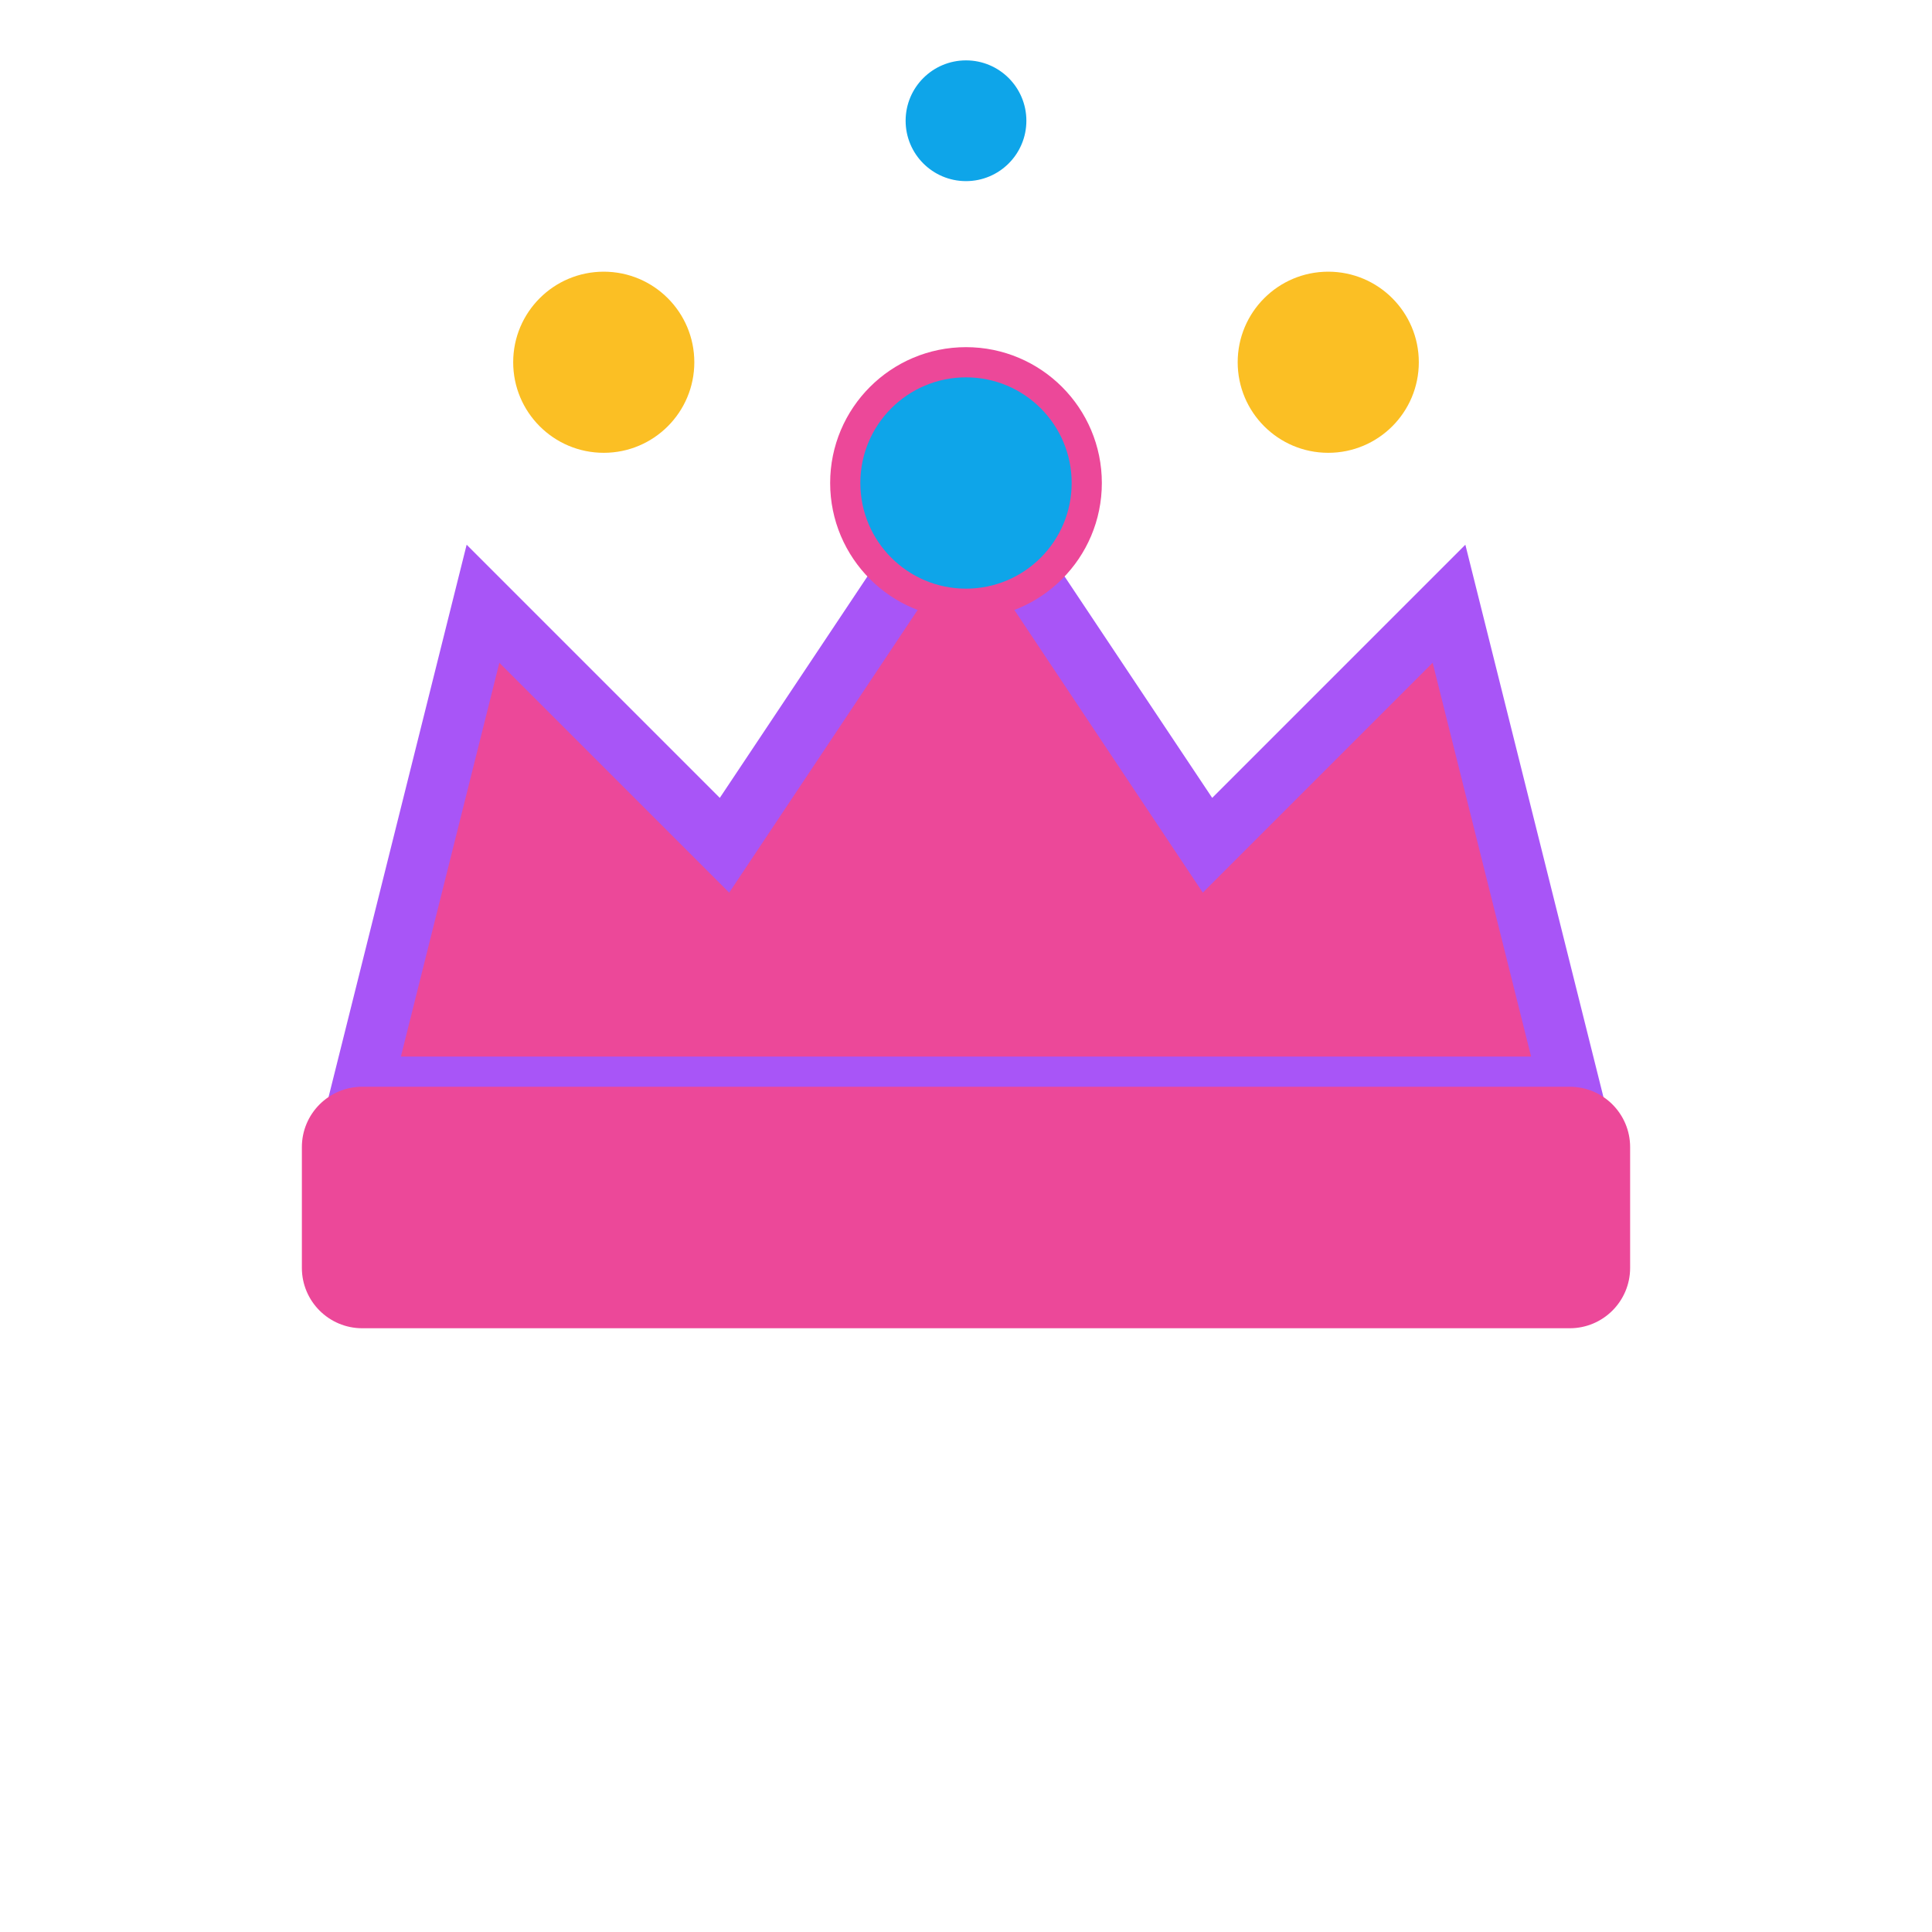
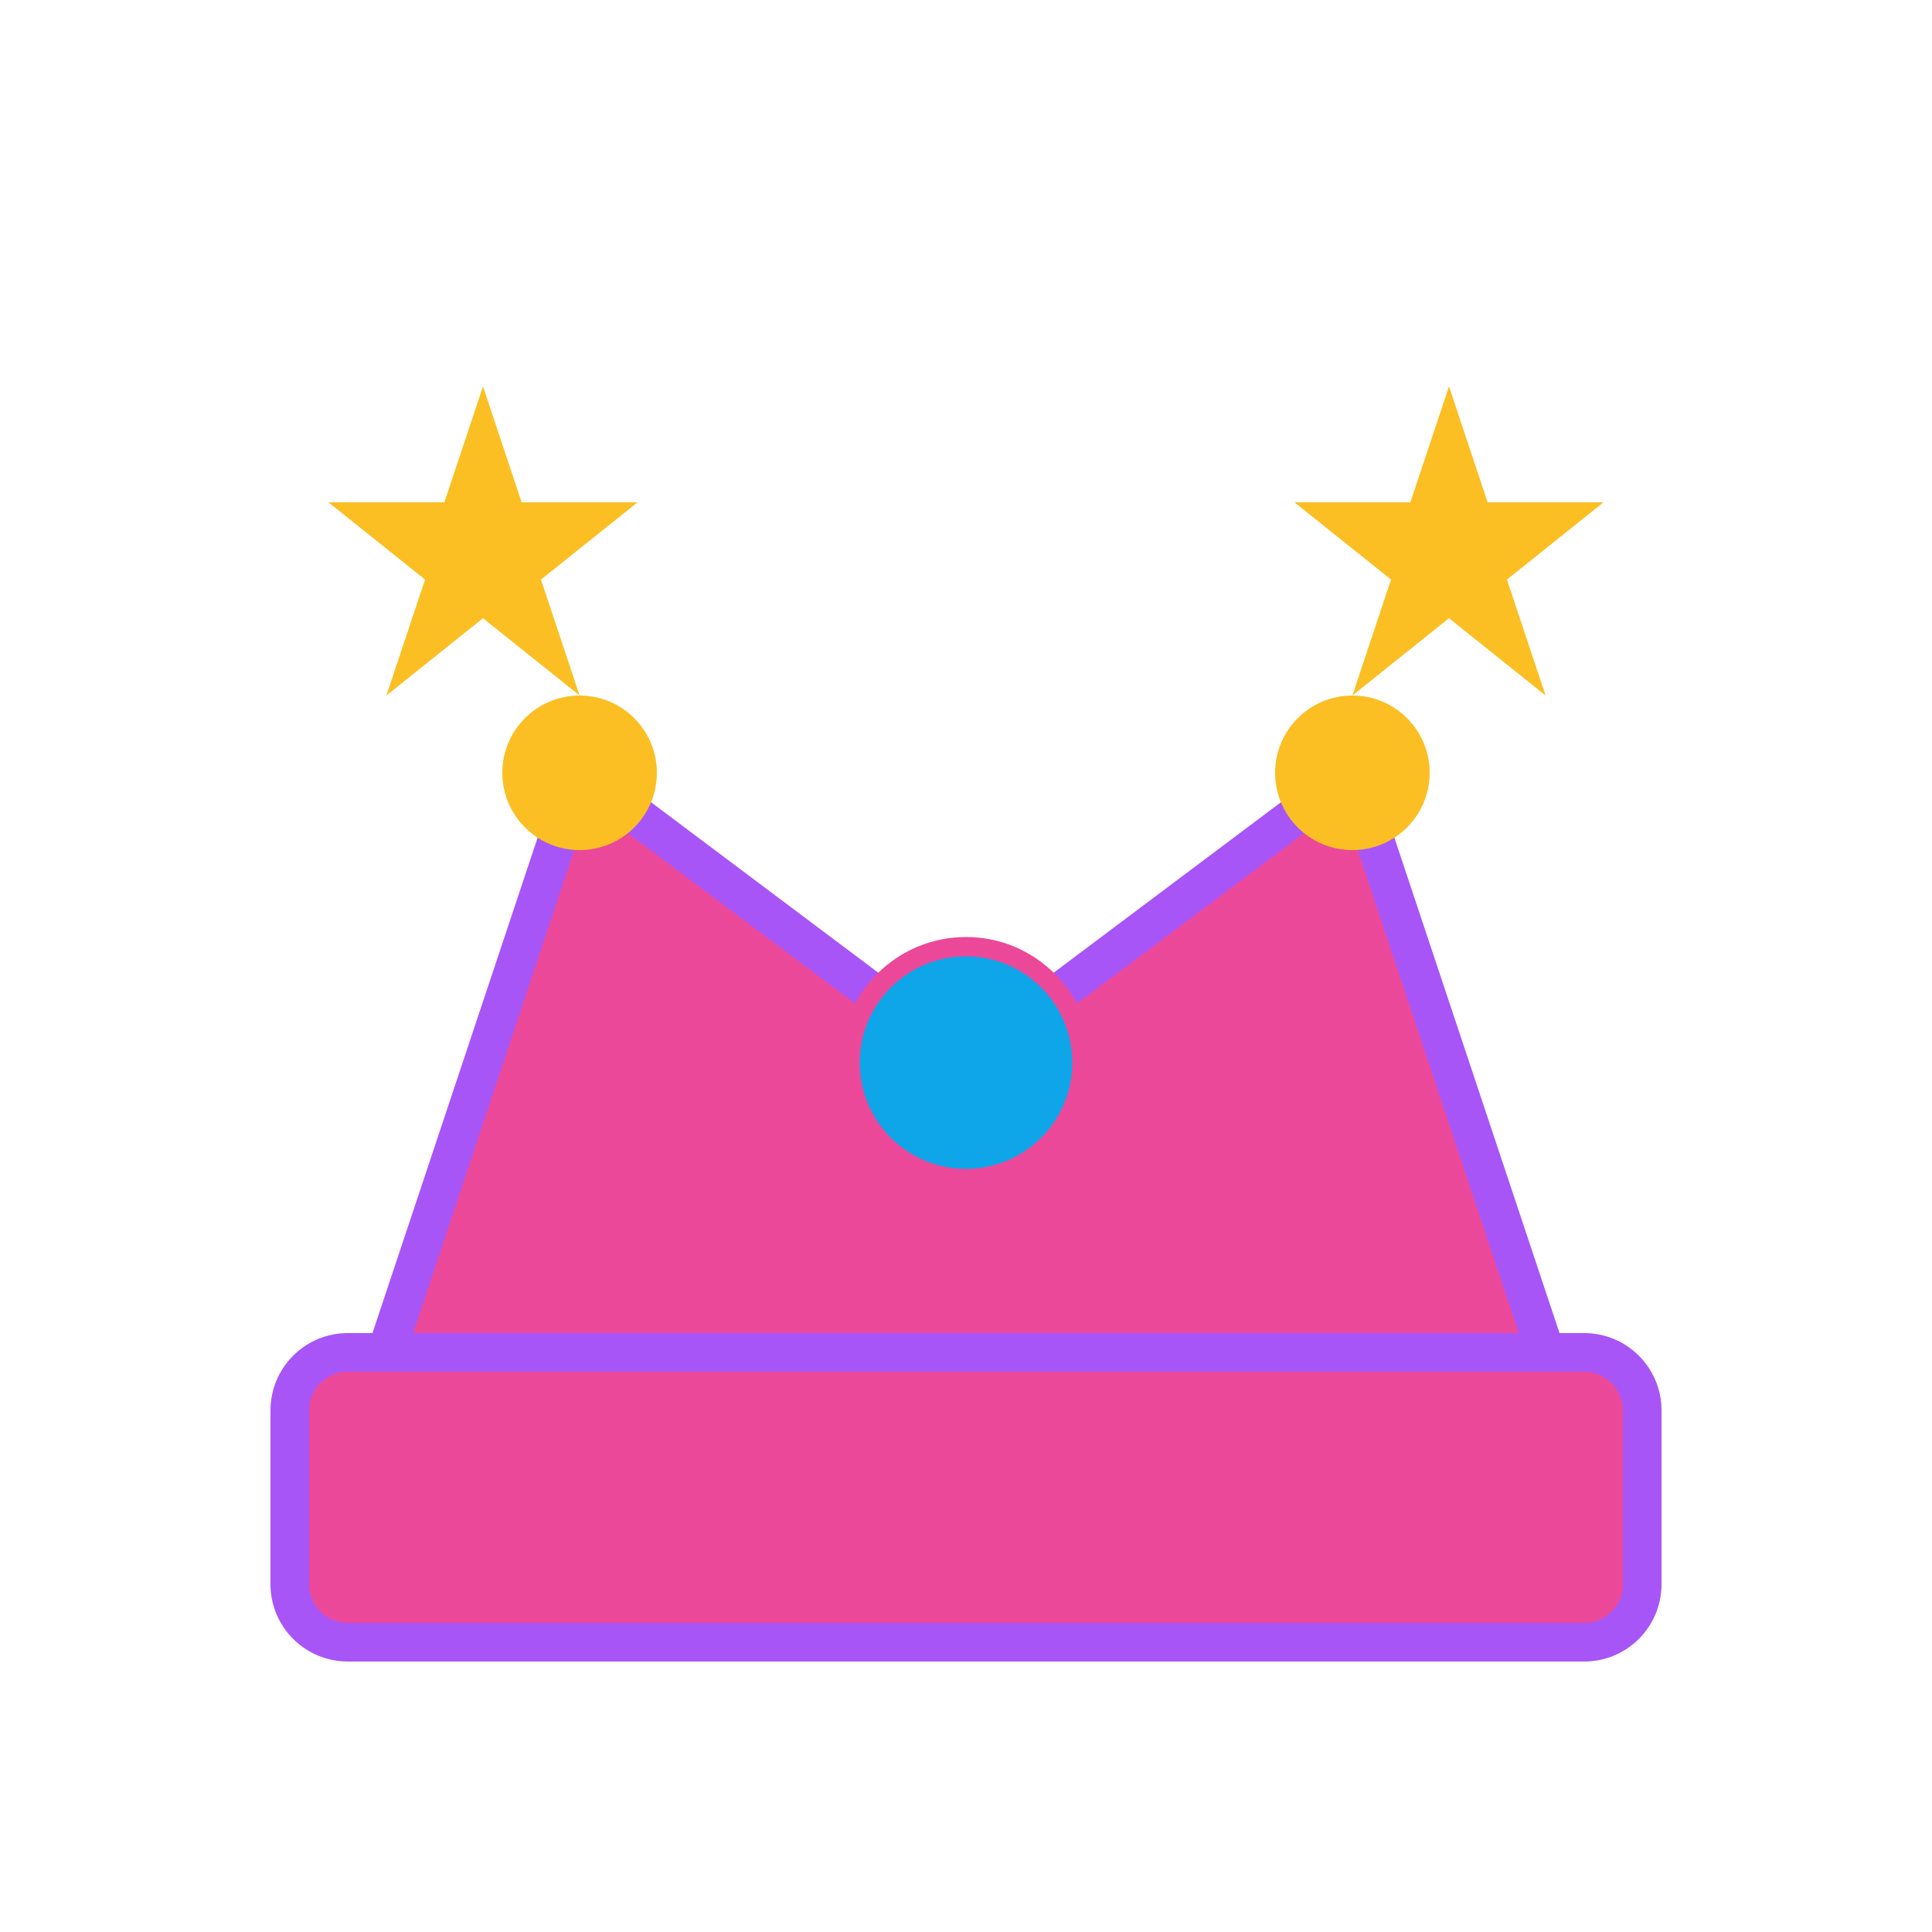
- <svg xmlns="http://www.w3.org/2000/svg" viewBox="0 0 32 32">
-   <path d="M 6 18 L 8 10 L 12 14 L 16 8 L 20 14 L 24 10 L 26 18 Z" fill="#ec4899" stroke="#a855f7" stroke-width="1" />
-   <rect x="5" y="18" width="22" height="4" rx="1" fill="#ec4899" />
-   <circle cx="10" cy="6" r="1.5" fill="#fbbf24" />
-   <circle cx="22" cy="6" r="1.5" fill="#fbbf24" />
-   <circle cx="16" cy="2" r="1" fill="#0ea5e9" />
-   <circle cx="16" cy="8" r="2" fill="#0ea5e9" stroke="#ec4899" stroke-width="0.5" />
+ <svg xmlns="http://www.w3.org/2000/svg" viewBox="0 0 100 100">
+   <path d="M 20 70 L 30 40 L 50 55 L 70 40 L 80 70 Z" fill="#ec4899" stroke="#a855f7" stroke-width="2" stroke-linejoin="round" />
+   <rect x="15" y="70" width="70" height="15" rx="3" fill="#ec4899" stroke="#a855f7" stroke-width="2" />
+   <circle cx="50" cy="55" r="6" fill="#0ea5e9" stroke="#ec4899" stroke-width="1" />
+   <circle cx="30" cy="40" r="4" fill="#fbbf24" />
+   <circle cx="70" cy="40" r="4" fill="#fbbf24" />
+   <g fill="#fbbf24">
+     <path d="M 25 20 L 27 26 L 33 26 L 28 30 L 30 36 L 25 32 L 20 36 L 22 30 L 17 26 L 23 26 Z" />
+     <path d="M 75 20 L 77 26 L 83 26 L 78 30 L 80 36 L 75 32 L 70 36 L 72 30 L 67 26 L 73 26 Z" />
+   </g>
</svg>
